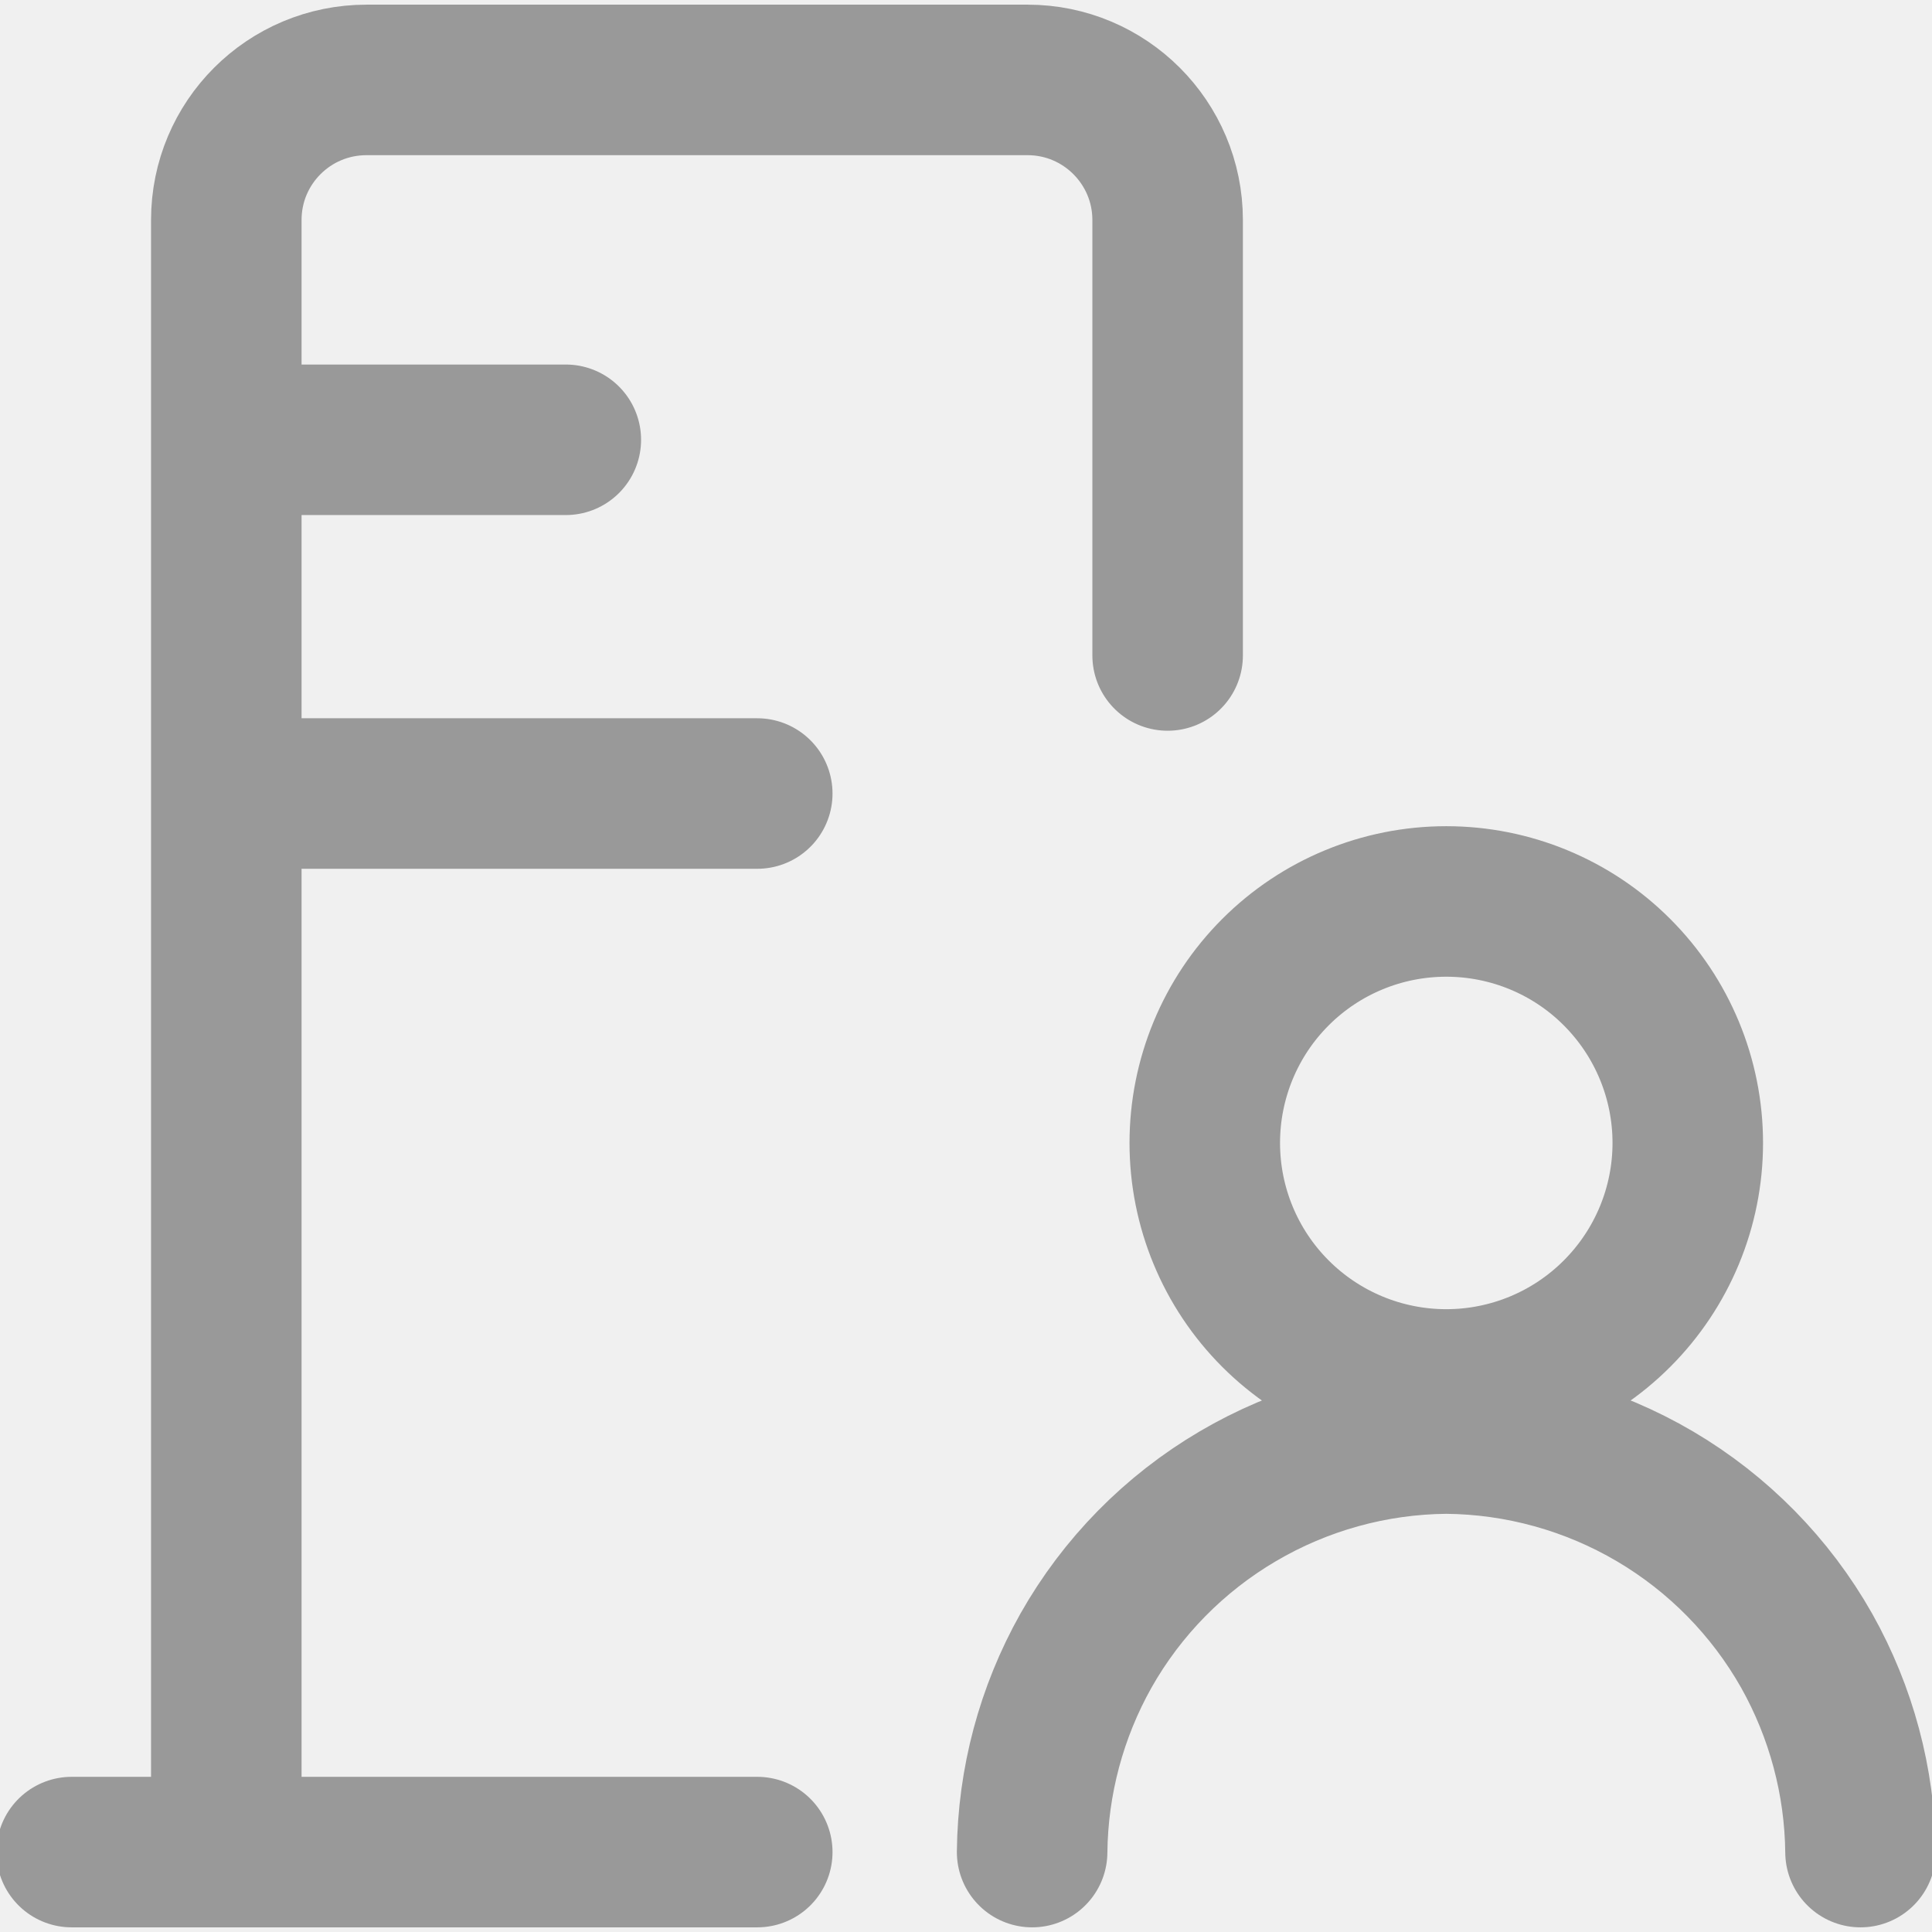
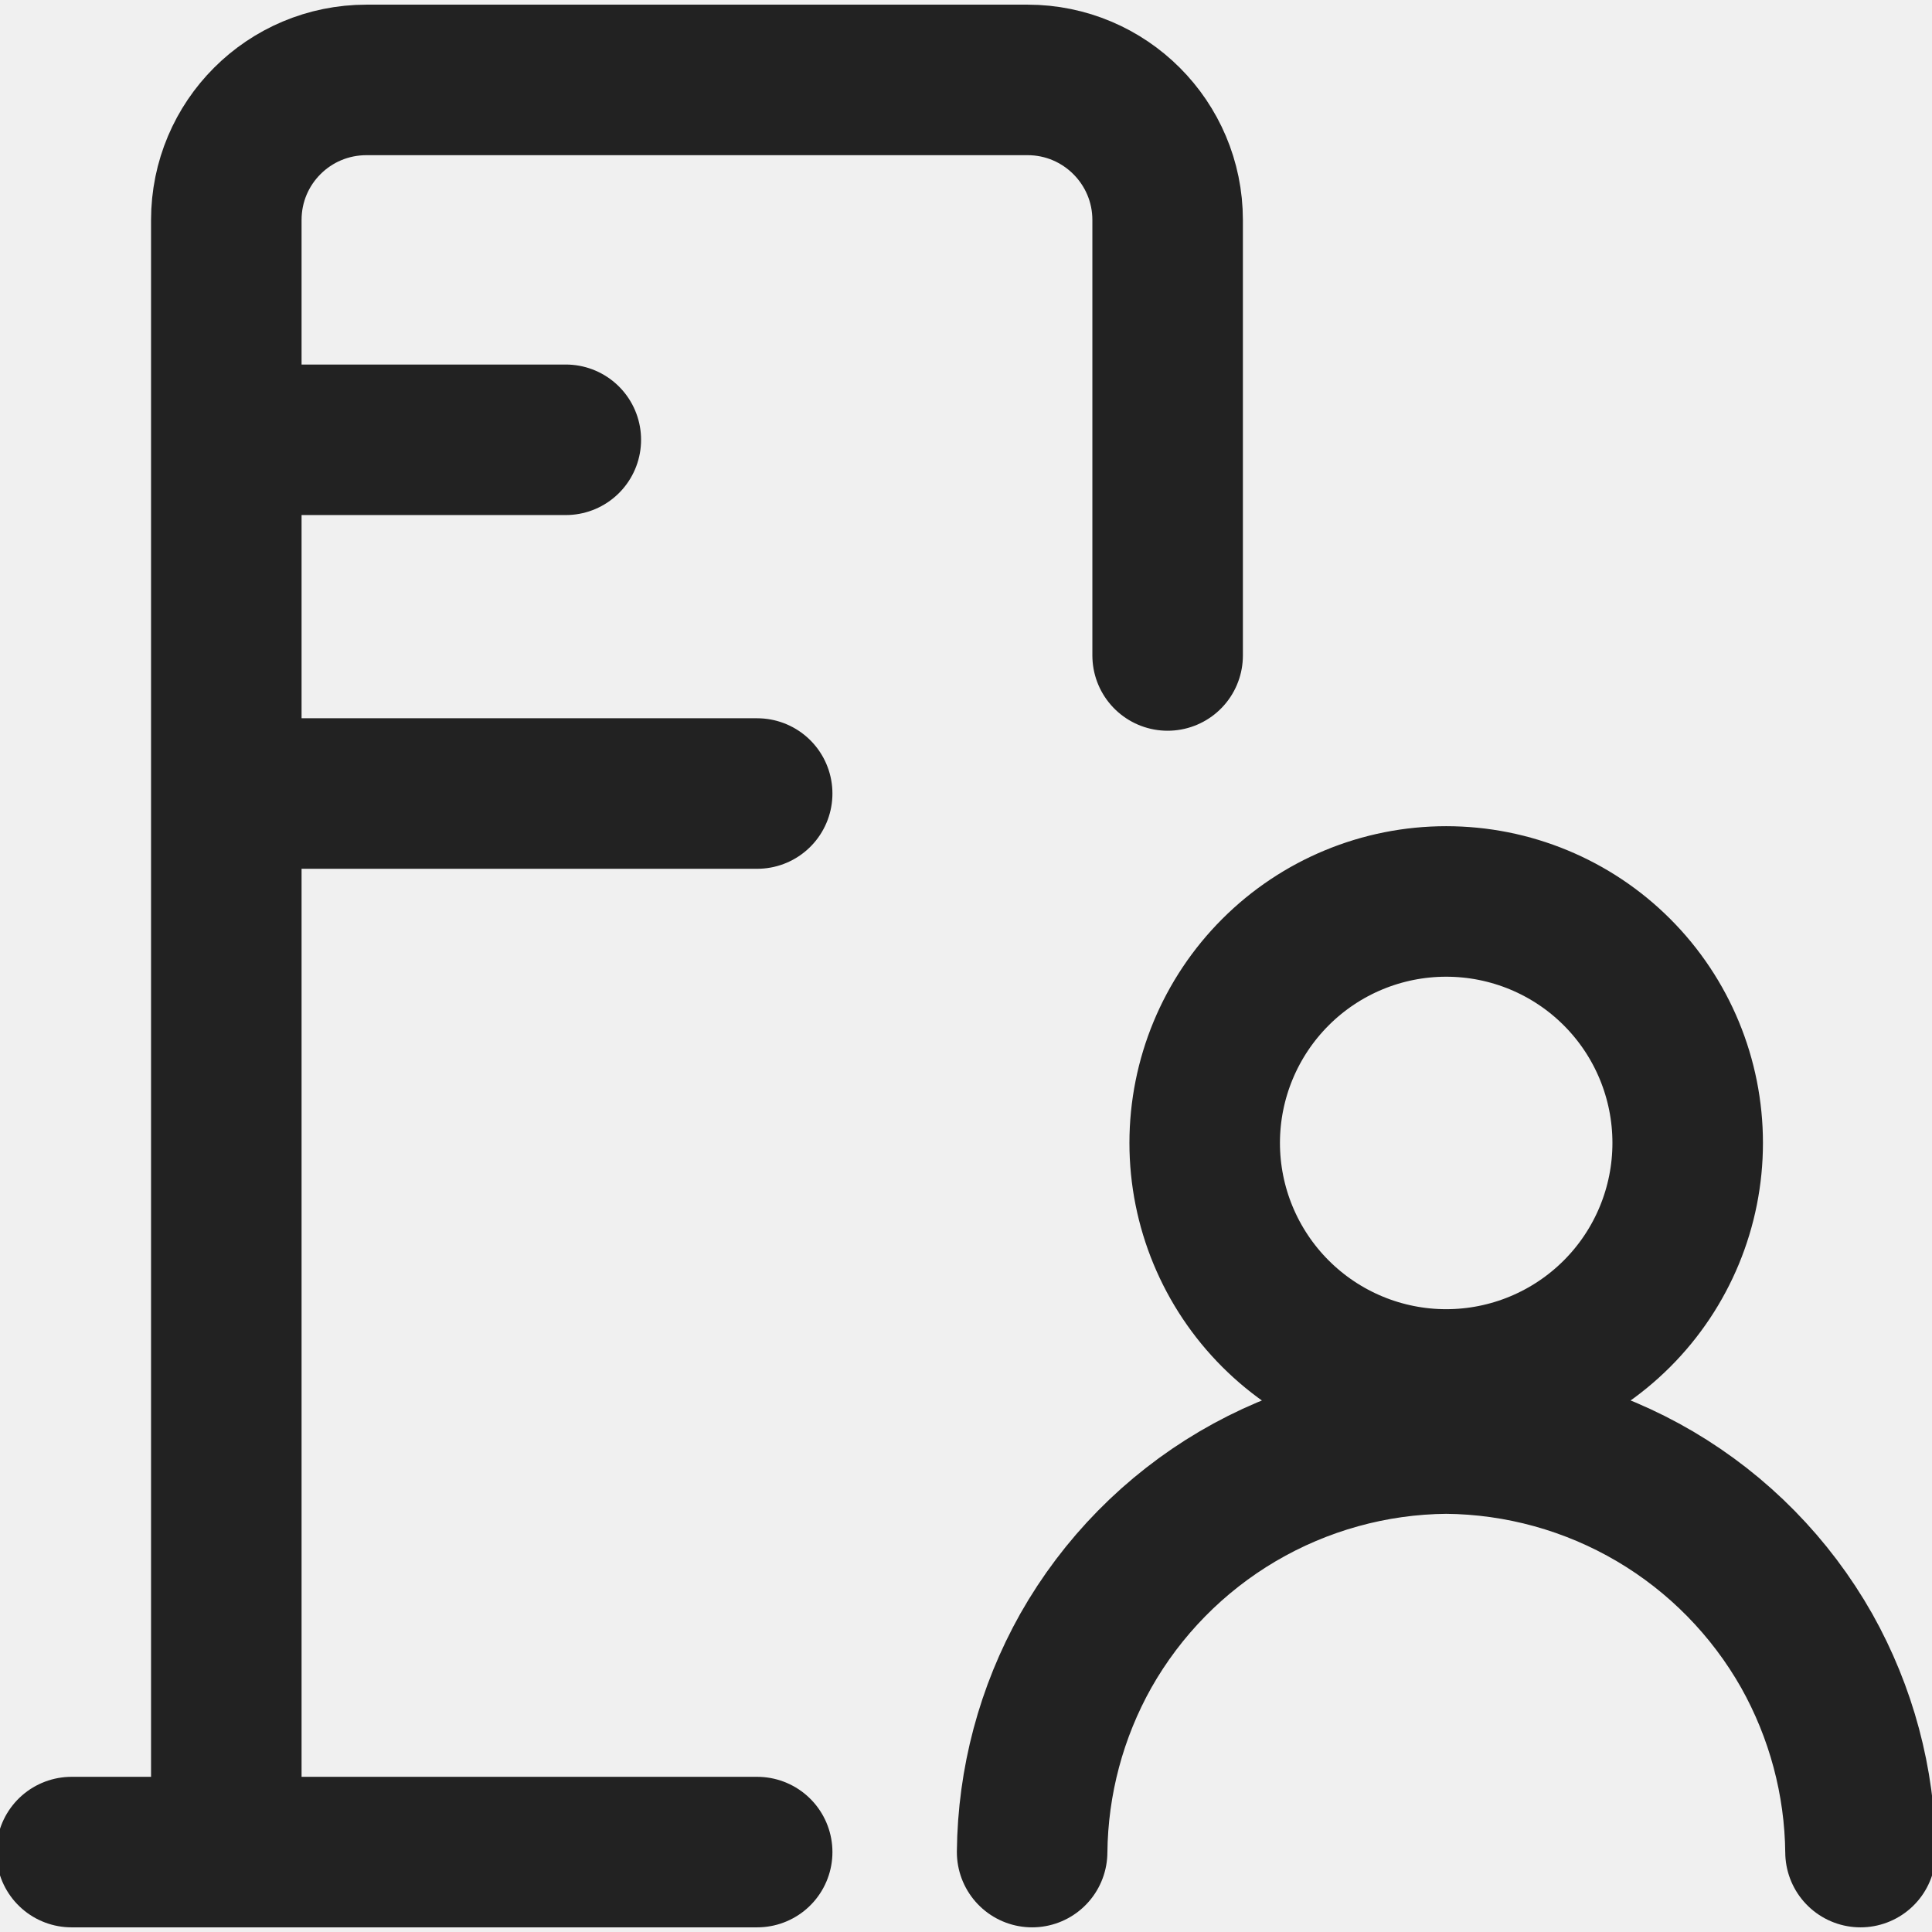
<svg xmlns="http://www.w3.org/2000/svg" width="22" height="22" viewBox="0 0 22 22" fill="none">
-   <g id="streamline:office-building-1" clip-path="url(#clip0_3678_15064)">
-     <path id="Vector" d="M13.296 7.464V2.505C13.296 1.625 12.582 0.91 11.701 0.91H4.174C3.291 0.91 2.577 1.623 2.577 2.505V21.09M0.816 21.09H8.623M2.577 5.008H6.443M2.577 9.036H8.623M11.753 21.09C11.761 20.286 11.972 19.497 12.366 18.796C12.777 18.069 13.373 17.463 14.094 17.039C14.814 16.615 15.633 16.388 16.469 16.381C17.305 16.388 18.124 16.615 18.845 17.039C19.565 17.463 20.162 18.07 20.573 18.797C20.966 19.497 21.178 20.286 21.186 21.09M16.469 15.765C17.198 15.765 17.898 15.475 18.413 14.959C18.929 14.443 19.219 13.744 19.219 13.015C19.219 12.285 18.929 11.586 18.413 11.07C17.898 10.554 17.198 10.265 16.469 10.265C15.739 10.265 15.04 10.554 14.524 11.07C14.008 11.586 13.719 12.285 13.719 13.015C13.719 13.744 14.008 14.443 14.524 14.959C15.04 15.475 15.739 15.765 16.469 15.765Z" stroke="#999999" stroke-width="1.714" stroke-linecap="round" stroke-linejoin="round" />
+   <g id="streamline:office-building-1" clip-path="url(#clip0_3572_6917)">
+     <path id="Vector" d="M13.296 7.464V2.505C13.296 1.625 12.582 0.91 11.701 0.91H4.174C3.29 0.91 2.577 1.623 2.577 2.505V21.09M0.815 21.09H8.622M2.577 5.008H6.443M2.577 9.036H8.622M11.753 21.09C11.761 20.286 11.971 19.497 12.365 18.796C12.777 18.069 13.373 17.463 14.093 17.039C14.814 16.615 15.633 16.388 16.468 16.381C17.305 16.388 18.124 16.615 18.845 17.039C19.565 17.463 20.161 18.07 20.573 18.797C20.966 19.497 21.178 20.286 21.186 21.09M16.468 15.765C17.198 15.765 17.897 15.475 18.413 14.959C18.929 14.443 19.218 13.744 19.218 13.015C19.218 12.285 18.929 11.586 18.413 11.07C17.897 10.554 17.198 10.265 16.468 10.265C15.739 10.265 15.04 10.554 14.524 11.07C14.008 11.586 13.718 12.285 13.718 13.015C13.718 13.744 14.008 14.443 14.524 14.959C15.04 15.475 15.739 15.765 16.468 15.765Z" stroke="#222222" stroke-width="1.714" stroke-linecap="round" stroke-linejoin="round" />
  </g>
  <defs>
-     <clipPath id="clip0_3678_15064">
+     <clipPath id="clip0_3572_6917">
      <rect width="22" height="22" fill="white" />
    </clipPath>
  </defs>
</svg>
